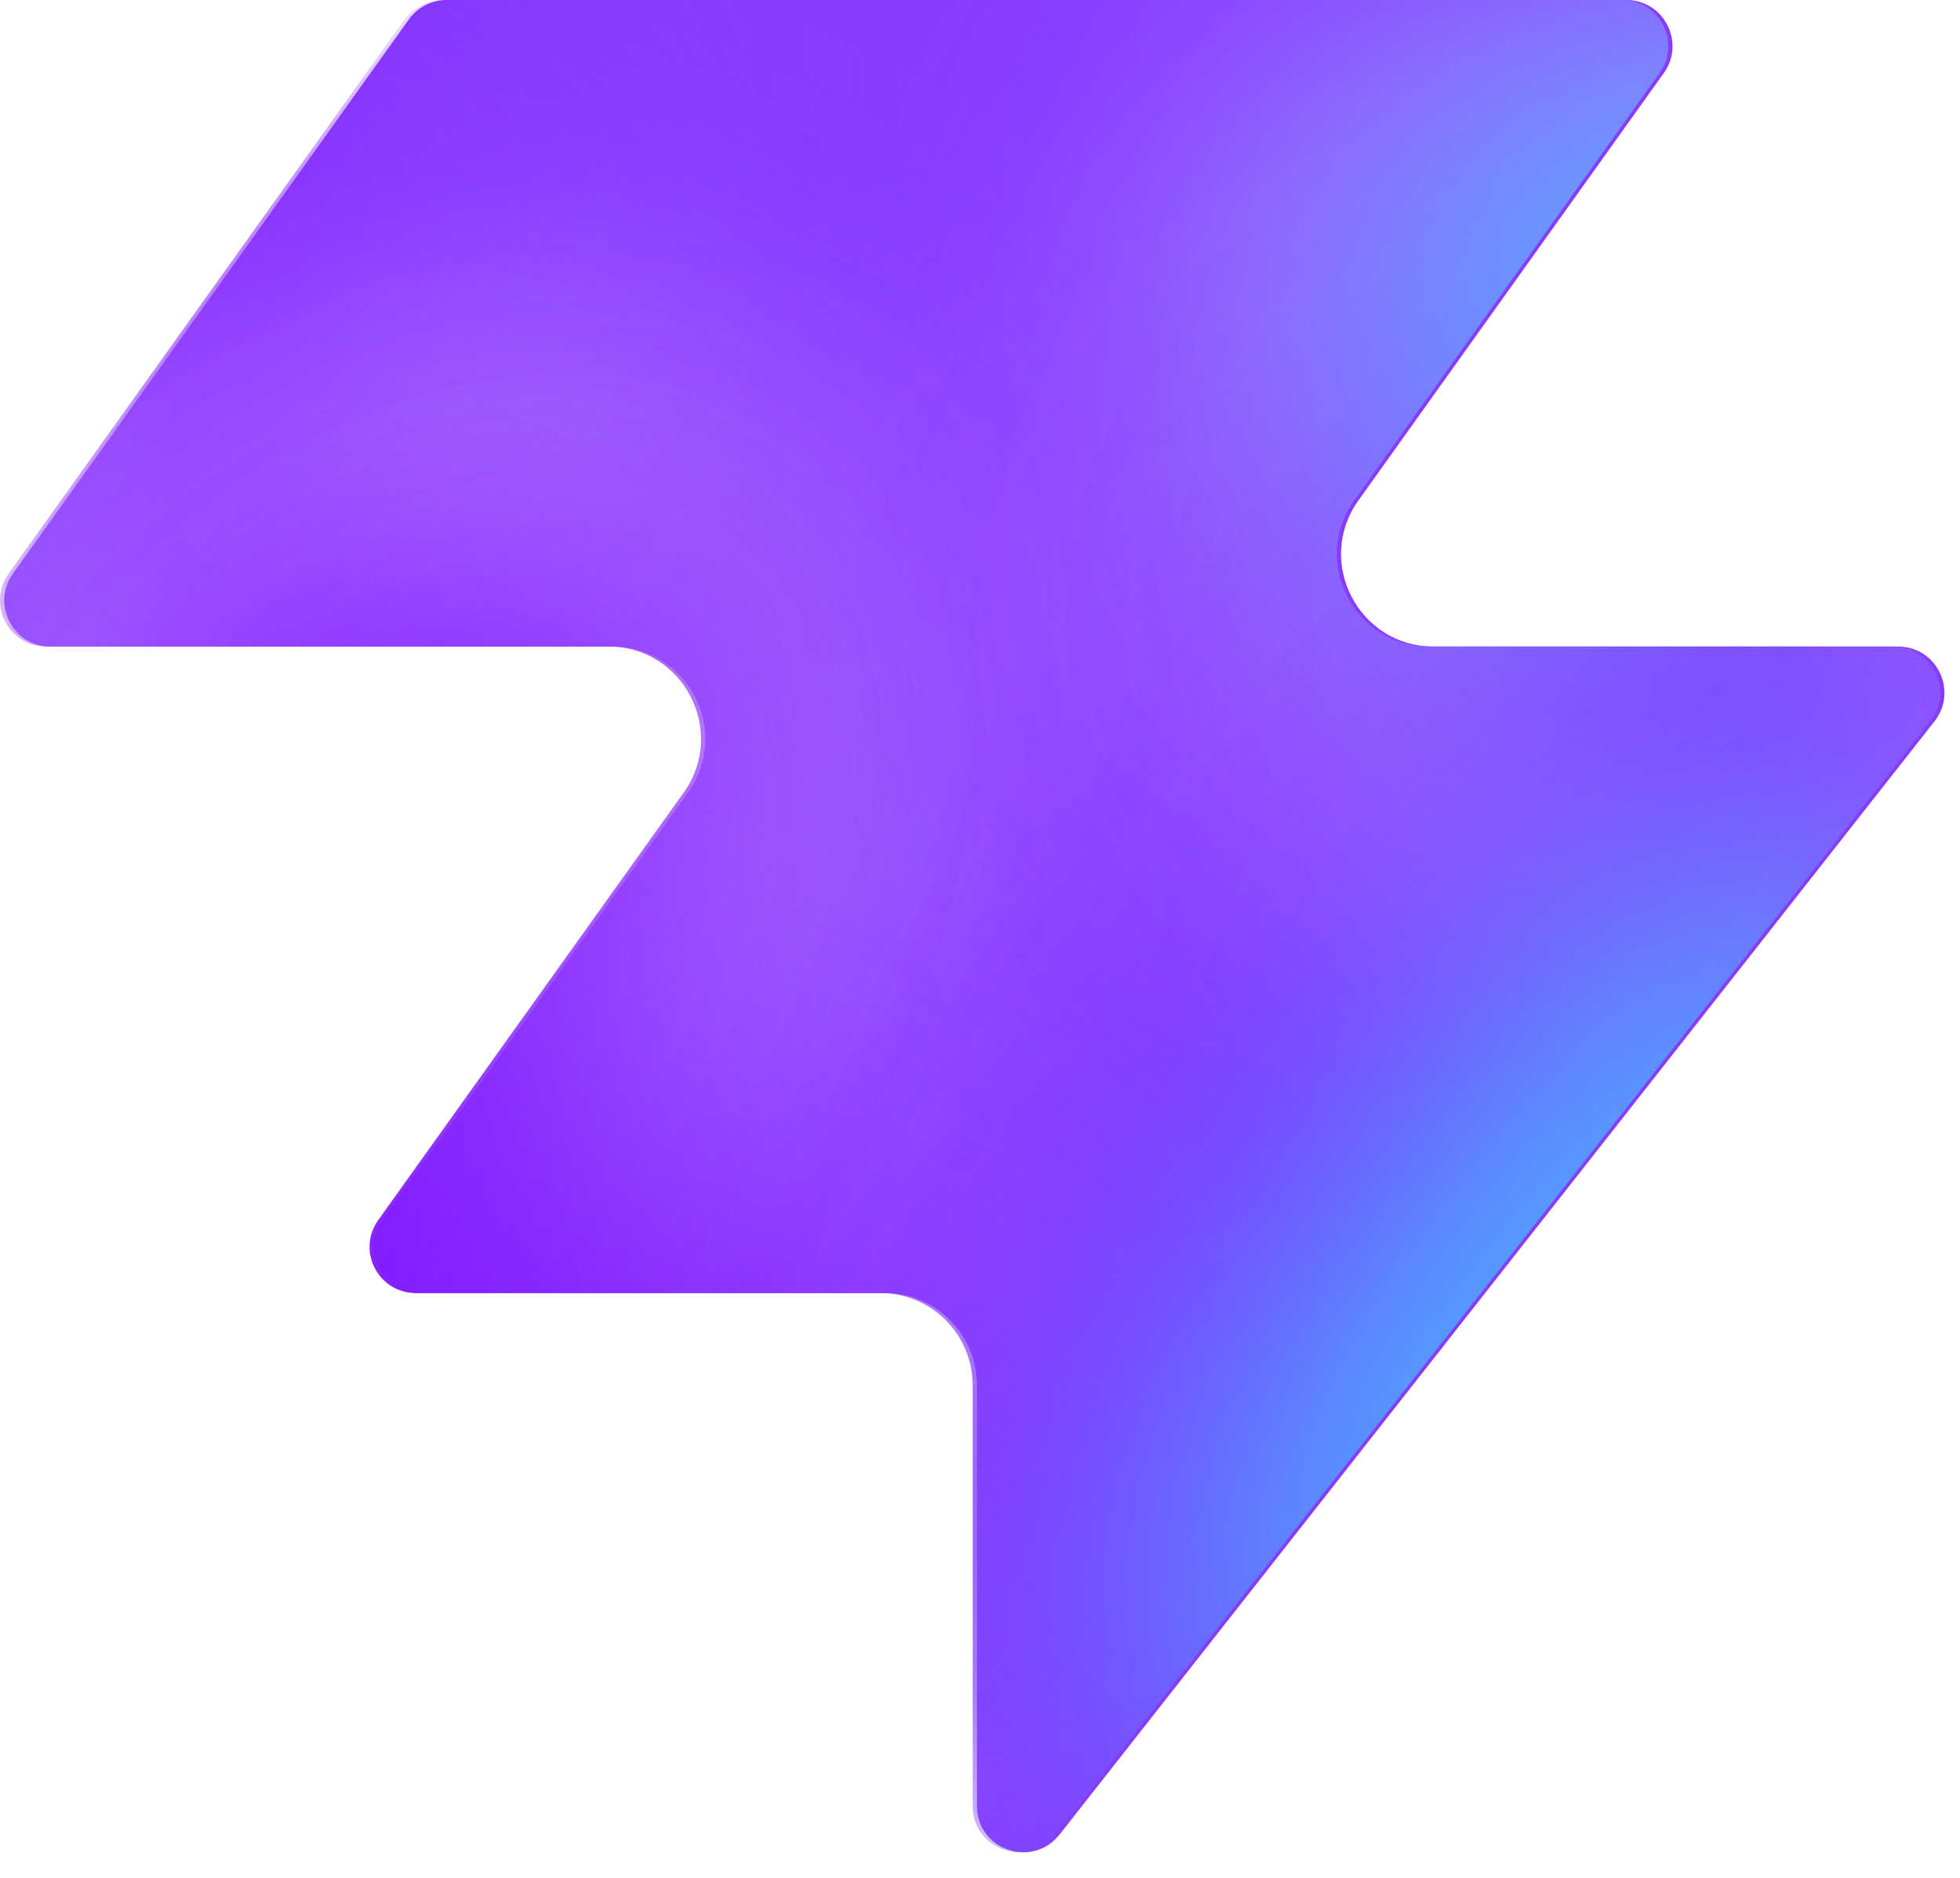
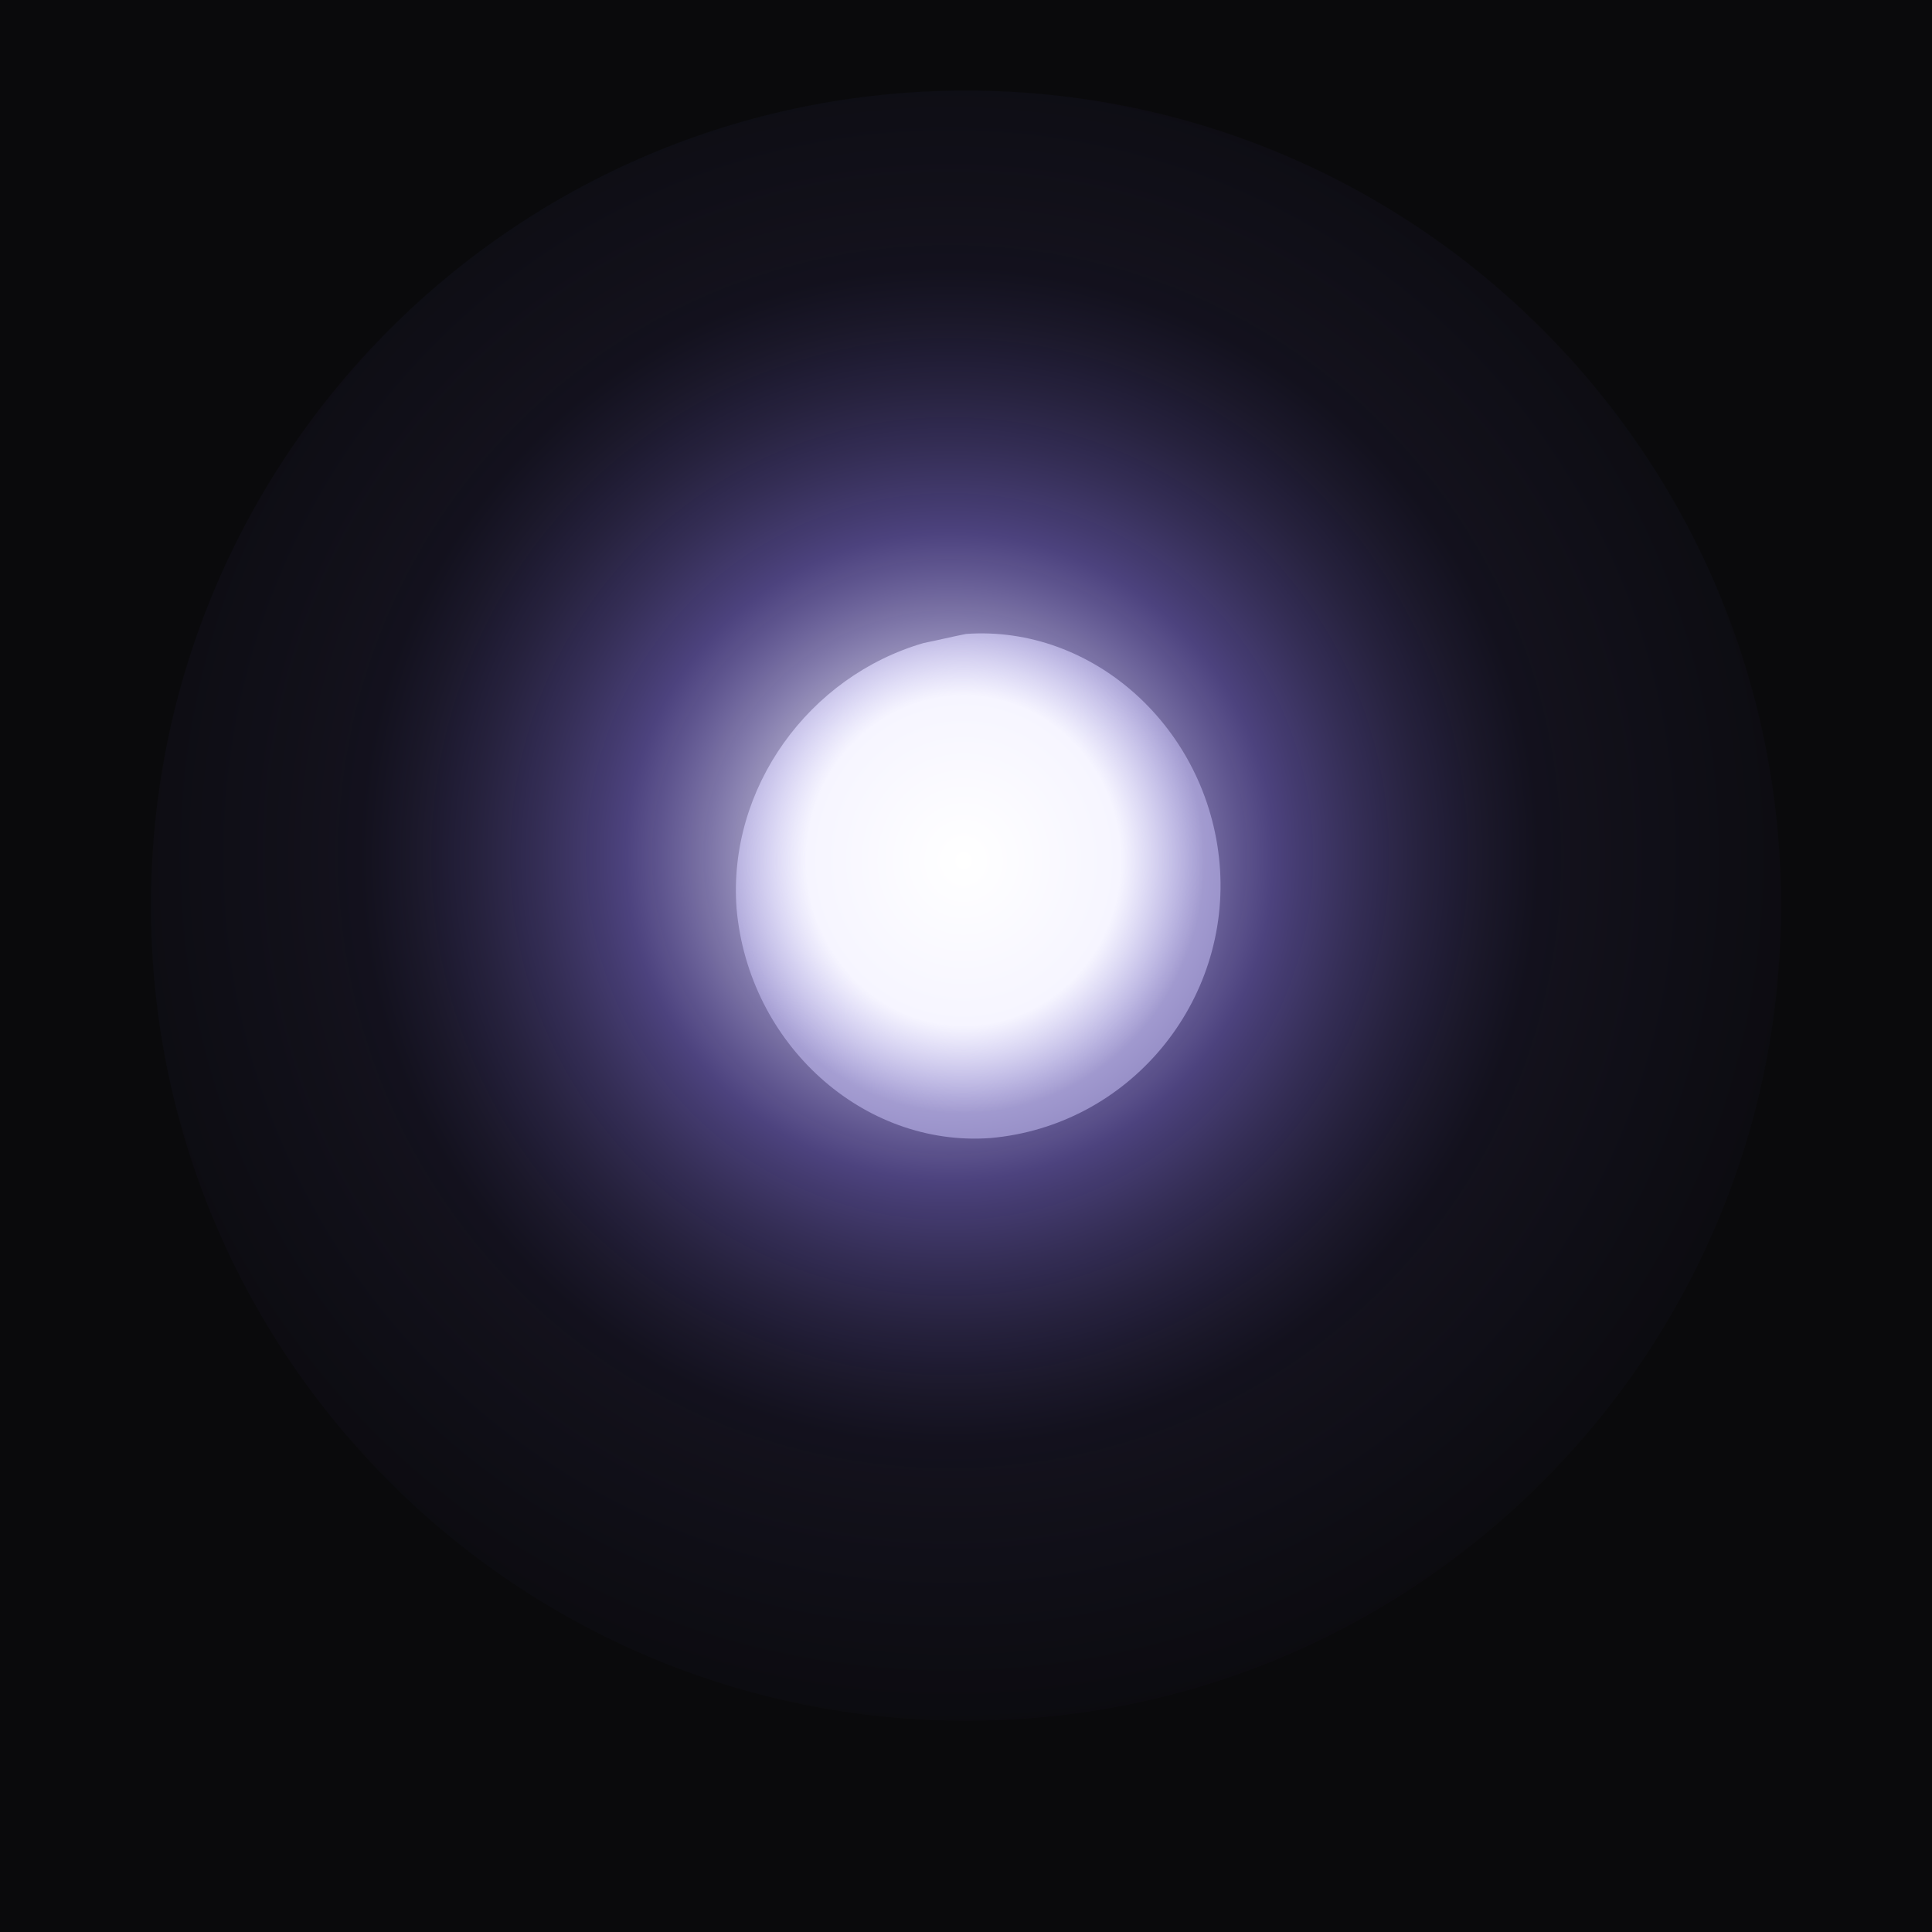
- <svg xmlns="http://www.w3.org/2000/svg" width="48" height="46" fill="none" viewBox="0 0 48 46">
-   <path fill="#863bff" d="M25.946 44.938c-.664.845-2.021.375-2.021-.698V33.937a2.26 2.26 0 0 0-2.262-2.262H10.287c-.92 0-1.456-1.04-.92-1.788l7.48-10.471c1.07-1.497 0-3.578-1.842-3.578H1.237c-.92 0-1.456-1.04-.92-1.788L10.013.474c.214-.297.556-.474.92-.474h28.894c.92 0 1.456 1.04.92 1.788l-7.48 10.471c-1.07 1.498 0 3.579 1.842 3.579h11.377c.943 0 1.473 1.088.89 1.83L25.947 44.94z" style="fill:#863bff;fill:color(display-p3 .525 .23 1);fill-opacity:1" />
-   <mask id="a" width="48" height="46" x="0" y="0" maskUnits="userSpaceOnUse" style="mask-type:alpha">
-     <path fill="#000" d="M25.842 44.938c-.664.844-2.021.375-2.021-.698V33.937a2.26 2.26 0 0 0-2.262-2.262H10.183c-.92 0-1.456-1.04-.92-1.788l7.48-10.471c1.07-1.498 0-3.579-1.842-3.579H1.133c-.92 0-1.456-1.04-.92-1.787L9.91.473c.214-.297.556-.474.92-.474h28.894c.92 0 1.456 1.04.92 1.788l-7.48 10.471c-1.07 1.498 0 3.578 1.842 3.578h11.377c.943 0 1.473 1.088.89 1.832L25.843 44.94z" style="fill:#000;fill-opacity:1" />
-   </mask>
-   <g mask="url(#a)">
-     <g filter="url(#b)">
-       <ellipse cx="5.508" cy="14.704" fill="#ede6ff" rx="5.508" ry="14.704" style="fill:#ede6ff;fill:color(display-p3 .927 .903 1);fill-opacity:1" transform="matrix(.00324 1 1 -.00324 -4.47 31.516)" />
-     </g>
-     <g filter="url(#c)">
-       <ellipse cx="10.399" cy="29.851" fill="#ede6ff" rx="10.399" ry="29.851" style="fill:#ede6ff;fill:color(display-p3 .927 .903 1);fill-opacity:1" transform="matrix(.00324 1 1 -.00324 -39.328 7.883)" />
-     </g>
-     <g filter="url(#d)">
-       <ellipse cx="5.508" cy="30.487" fill="#7e14ff" rx="5.508" ry="30.487" style="fill:#7e14ff;fill:color(display-p3 .492 .077 1);fill-opacity:1" transform="rotate(89.814 -25.913 -14.639)scale(1 -1)" />
-     </g>
-     <g filter="url(#e)">
-       <ellipse cx="5.508" cy="30.599" fill="#7e14ff" rx="5.508" ry="30.599" style="fill:#7e14ff;fill:color(display-p3 .492 .077 1);fill-opacity:1" transform="rotate(89.814 -32.644 -3.334)scale(1 -1)" />
-     </g>
-     <g filter="url(#f)">
-       <ellipse cx="5.508" cy="30.599" fill="#7e14ff" rx="5.508" ry="30.599" style="fill:#7e14ff;fill:color(display-p3 .492 .077 1);fill-opacity:1" transform="matrix(.00324 1 1 -.00324 -34.34 30.47)" />
-     </g>
-     <g filter="url(#g)">
-       <ellipse cx="14.072" cy="22.078" fill="#ede6ff" rx="14.072" ry="22.078" style="fill:#ede6ff;fill:color(display-p3 .927 .903 1);fill-opacity:1" transform="rotate(93.35 24.506 48.493)scale(-1 1)" />
-     </g>
-     <g filter="url(#h)">
-       <ellipse cx="3.47" cy="21.501" fill="#7e14ff" rx="3.47" ry="21.501" style="fill:#7e14ff;fill:color(display-p3 .492 .077 1);fill-opacity:1" transform="rotate(89.009 28.708 47.59)scale(-1 1)" />
-     </g>
-     <g filter="url(#i)">
-       <ellipse cx="3.47" cy="21.501" fill="#7e14ff" rx="3.47" ry="21.501" style="fill:#7e14ff;fill:color(display-p3 .492 .077 1);fill-opacity:1" transform="rotate(89.009 28.708 47.59)scale(-1 1)" />
-     </g>
-     <g filter="url(#j)">
-       <ellipse cx=".387" cy="8.972" fill="#7e14ff" rx="4.407" ry="29.108" style="fill:#7e14ff;fill:color(display-p3 .492 .077 1);fill-opacity:1" transform="rotate(39.51 .387 8.972)" />
-     </g>
-     <g filter="url(#k)">
-       <ellipse cx="47.523" cy="-6.092" fill="#7e14ff" rx="4.407" ry="29.108" style="fill:#7e14ff;fill:color(display-p3 .492 .077 1);fill-opacity:1" transform="rotate(37.892 47.523 -6.092)" />
-     </g>
-     <g filter="url(#l)">
-       <ellipse cx="41.412" cy="6.333" fill="#47bfff" rx="5.971" ry="9.665" style="fill:#47bfff;fill:color(display-p3 .28 .748 1);fill-opacity:1" transform="rotate(37.892 41.412 6.333)" />
-     </g>
-     <g filter="url(#m)">
-       <ellipse cx="-1.879" cy="38.332" fill="#7e14ff" rx="4.407" ry="29.108" style="fill:#7e14ff;fill:color(display-p3 .492 .077 1);fill-opacity:1" transform="rotate(37.892 -1.88 38.332)" />
-     </g>
-     <g filter="url(#n)">
-       <ellipse cx="-1.879" cy="38.332" fill="#7e14ff" rx="4.407" ry="29.108" style="fill:#7e14ff;fill:color(display-p3 .492 .077 1);fill-opacity:1" transform="rotate(37.892 -1.88 38.332)" />
-     </g>
-     <g filter="url(#o)">
-       <ellipse cx="35.651" cy="29.907" fill="#7e14ff" rx="4.407" ry="29.108" style="fill:#7e14ff;fill:color(display-p3 .492 .077 1);fill-opacity:1" transform="rotate(37.892 35.651 29.907)" />
-     </g>
-     <g filter="url(#p)">
-       <ellipse cx="38.418" cy="32.4" fill="#47bfff" rx="5.971" ry="15.297" style="fill:#47bfff;fill:color(display-p3 .28 .748 1);fill-opacity:1" transform="rotate(37.892 38.418 32.4)" />
-     </g>
-   </g>
+ <svg xmlns="http://www.w3.org/2000/svg" viewBox="0 0 64 64">
  <defs>
-     <filter id="b" width="60.045" height="41.654" x="-19.77" y="16.149" color-interpolation-filters="sRGB" filterUnits="userSpaceOnUse">
-       <feFlood flood-opacity="0" result="BackgroundImageFix" />
-       <feBlend in="SourceGraphic" in2="BackgroundImageFix" result="shape" />
-       <feGaussianBlur result="effect1_foregroundBlur_2002_17158" stdDeviation="7.659" />
-     </filter>
-     <filter id="c" width="90.34" height="51.437" x="-54.613" y="-7.533" color-interpolation-filters="sRGB" filterUnits="userSpaceOnUse">
-       <feFlood flood-opacity="0" result="BackgroundImageFix" />
-       <feBlend in="SourceGraphic" in2="BackgroundImageFix" result="shape" />
-       <feGaussianBlur result="effect1_foregroundBlur_2002_17158" stdDeviation="7.659" />
-     </filter>
-     <filter id="d" width="79.355" height="29.4" x="-49.64" y="2.03" color-interpolation-filters="sRGB" filterUnits="userSpaceOnUse">
-       <feFlood flood-opacity="0" result="BackgroundImageFix" />
-       <feBlend in="SourceGraphic" in2="BackgroundImageFix" result="shape" />
-       <feGaussianBlur result="effect1_foregroundBlur_2002_17158" stdDeviation="4.596" />
-     </filter>
-     <filter id="e" width="79.579" height="29.4" x="-45.045" y="20.029" color-interpolation-filters="sRGB" filterUnits="userSpaceOnUse">
-       <feFlood flood-opacity="0" result="BackgroundImageFix" />
-       <feBlend in="SourceGraphic" in2="BackgroundImageFix" result="shape" />
-       <feGaussianBlur result="effect1_foregroundBlur_2002_17158" stdDeviation="4.596" />
-     </filter>
-     <filter id="f" width="79.579" height="29.4" x="-43.513" y="21.178" color-interpolation-filters="sRGB" filterUnits="userSpaceOnUse">
-       <feFlood flood-opacity="0" result="BackgroundImageFix" />
-       <feBlend in="SourceGraphic" in2="BackgroundImageFix" result="shape" />
-       <feGaussianBlur result="effect1_foregroundBlur_2002_17158" stdDeviation="4.596" />
-     </filter>
-     <filter id="g" width="74.749" height="58.852" x="15.756" y="-17.901" color-interpolation-filters="sRGB" filterUnits="userSpaceOnUse">
-       <feFlood flood-opacity="0" result="BackgroundImageFix" />
-       <feBlend in="SourceGraphic" in2="BackgroundImageFix" result="shape" />
-       <feGaussianBlur result="effect1_foregroundBlur_2002_17158" stdDeviation="7.659" />
-     </filter>
-     <filter id="h" width="61.377" height="25.362" x="23.548" y="2.284" color-interpolation-filters="sRGB" filterUnits="userSpaceOnUse">
-       <feFlood flood-opacity="0" result="BackgroundImageFix" />
-       <feBlend in="SourceGraphic" in2="BackgroundImageFix" result="shape" />
-       <feGaussianBlur result="effect1_foregroundBlur_2002_17158" stdDeviation="4.596" />
-     </filter>
-     <filter id="i" width="61.377" height="25.362" x="23.548" y="2.284" color-interpolation-filters="sRGB" filterUnits="userSpaceOnUse">
-       <feFlood flood-opacity="0" result="BackgroundImageFix" />
-       <feBlend in="SourceGraphic" in2="BackgroundImageFix" result="shape" />
-       <feGaussianBlur result="effect1_foregroundBlur_2002_17158" stdDeviation="4.596" />
-     </filter>
-     <filter id="j" width="56.045" height="63.649" x="-27.636" y="-22.853" color-interpolation-filters="sRGB" filterUnits="userSpaceOnUse">
-       <feFlood flood-opacity="0" result="BackgroundImageFix" />
-       <feBlend in="SourceGraphic" in2="BackgroundImageFix" result="shape" />
-       <feGaussianBlur result="effect1_foregroundBlur_2002_17158" stdDeviation="4.596" />
-     </filter>
-     <filter id="k" width="54.814" height="64.646" x="20.116" y="-38.415" color-interpolation-filters="sRGB" filterUnits="userSpaceOnUse">
-       <feFlood flood-opacity="0" result="BackgroundImageFix" />
-       <feBlend in="SourceGraphic" in2="BackgroundImageFix" result="shape" />
-       <feGaussianBlur result="effect1_foregroundBlur_2002_17158" stdDeviation="4.596" />
-     </filter>
-     <filter id="l" width="33.541" height="35.313" x="24.641" y="-11.323" color-interpolation-filters="sRGB" filterUnits="userSpaceOnUse">
-       <feFlood flood-opacity="0" result="BackgroundImageFix" />
-       <feBlend in="SourceGraphic" in2="BackgroundImageFix" result="shape" />
-       <feGaussianBlur result="effect1_foregroundBlur_2002_17158" stdDeviation="4.596" />
-     </filter>
-     <filter id="m" width="54.814" height="64.646" x="-29.286" y="6.009" color-interpolation-filters="sRGB" filterUnits="userSpaceOnUse">
-       <feFlood flood-opacity="0" result="BackgroundImageFix" />
-       <feBlend in="SourceGraphic" in2="BackgroundImageFix" result="shape" />
-       <feGaussianBlur result="effect1_foregroundBlur_2002_17158" stdDeviation="4.596" />
-     </filter>
-     <filter id="n" width="54.814" height="64.646" x="-29.286" y="6.009" color-interpolation-filters="sRGB" filterUnits="userSpaceOnUse">
-       <feFlood flood-opacity="0" result="BackgroundImageFix" />
-       <feBlend in="SourceGraphic" in2="BackgroundImageFix" result="shape" />
-       <feGaussianBlur result="effect1_foregroundBlur_2002_17158" stdDeviation="4.596" />
-     </filter>
-     <filter id="o" width="54.814" height="64.646" x="8.244" y="-2.416" color-interpolation-filters="sRGB" filterUnits="userSpaceOnUse">
-       <feFlood flood-opacity="0" result="BackgroundImageFix" />
-       <feBlend in="SourceGraphic" in2="BackgroundImageFix" result="shape" />
-       <feGaussianBlur result="effect1_foregroundBlur_2002_17158" stdDeviation="4.596" />
-     </filter>
-     <filter id="p" width="39.409" height="43.623" x="18.713" y="10.588" color-interpolation-filters="sRGB" filterUnits="userSpaceOnUse">
-       <feFlood flood-opacity="0" result="BackgroundImageFix" />
-       <feBlend in="SourceGraphic" in2="BackgroundImageFix" result="shape" />
-       <feGaussianBlur result="effect1_foregroundBlur_2002_17158" stdDeviation="4.596" />
-     </filter>
+     <radialGradient id="halo" cx="49%" cy="47%" r="62%">
+       <stop offset="0%" stop-color="#ffffff" stop-opacity="0.95" />
+       <stop offset="14%" stop-color="#e9e6ff" stop-opacity="0.85" />
+       <stop offset="32%" stop-color="#8f7bf0" stop-opacity="0.5" />
+       <stop offset="58%" stop-color="#453a7a" stop-opacity="0.16" />
+       <stop offset="100%" stop-color="#2a2550" stop-opacity="0" />
+     </radialGradient>
+     <radialGradient id="core" cx="47%" cy="45%" r="50%">
+       <stop offset="0%" stop-color="#ffffff" />
+       <stop offset="65%" stop-color="#f6f5ff" />
+       <stop offset="100%" stop-color="#cfc9ff" stop-opacity="0.5" />
+     </radialGradient>
  </defs>
+   <rect width="64" height="64" fill="#0a0a0c" />
+   <circle cx="32" cy="30" r="27" fill="url(#halo)" />
+   <path d="M32 21c4.2-.3 8 3.1 8.4 7.6.4 4.6-3 8.7-7.6 9.1-4.2.3-8-3.1-8.4-7.6-.3-4 2.4-7.7 6.2-8.8.5-.1.9-.2 1.4-.3Z" fill="url(#core)" />
</svg>
